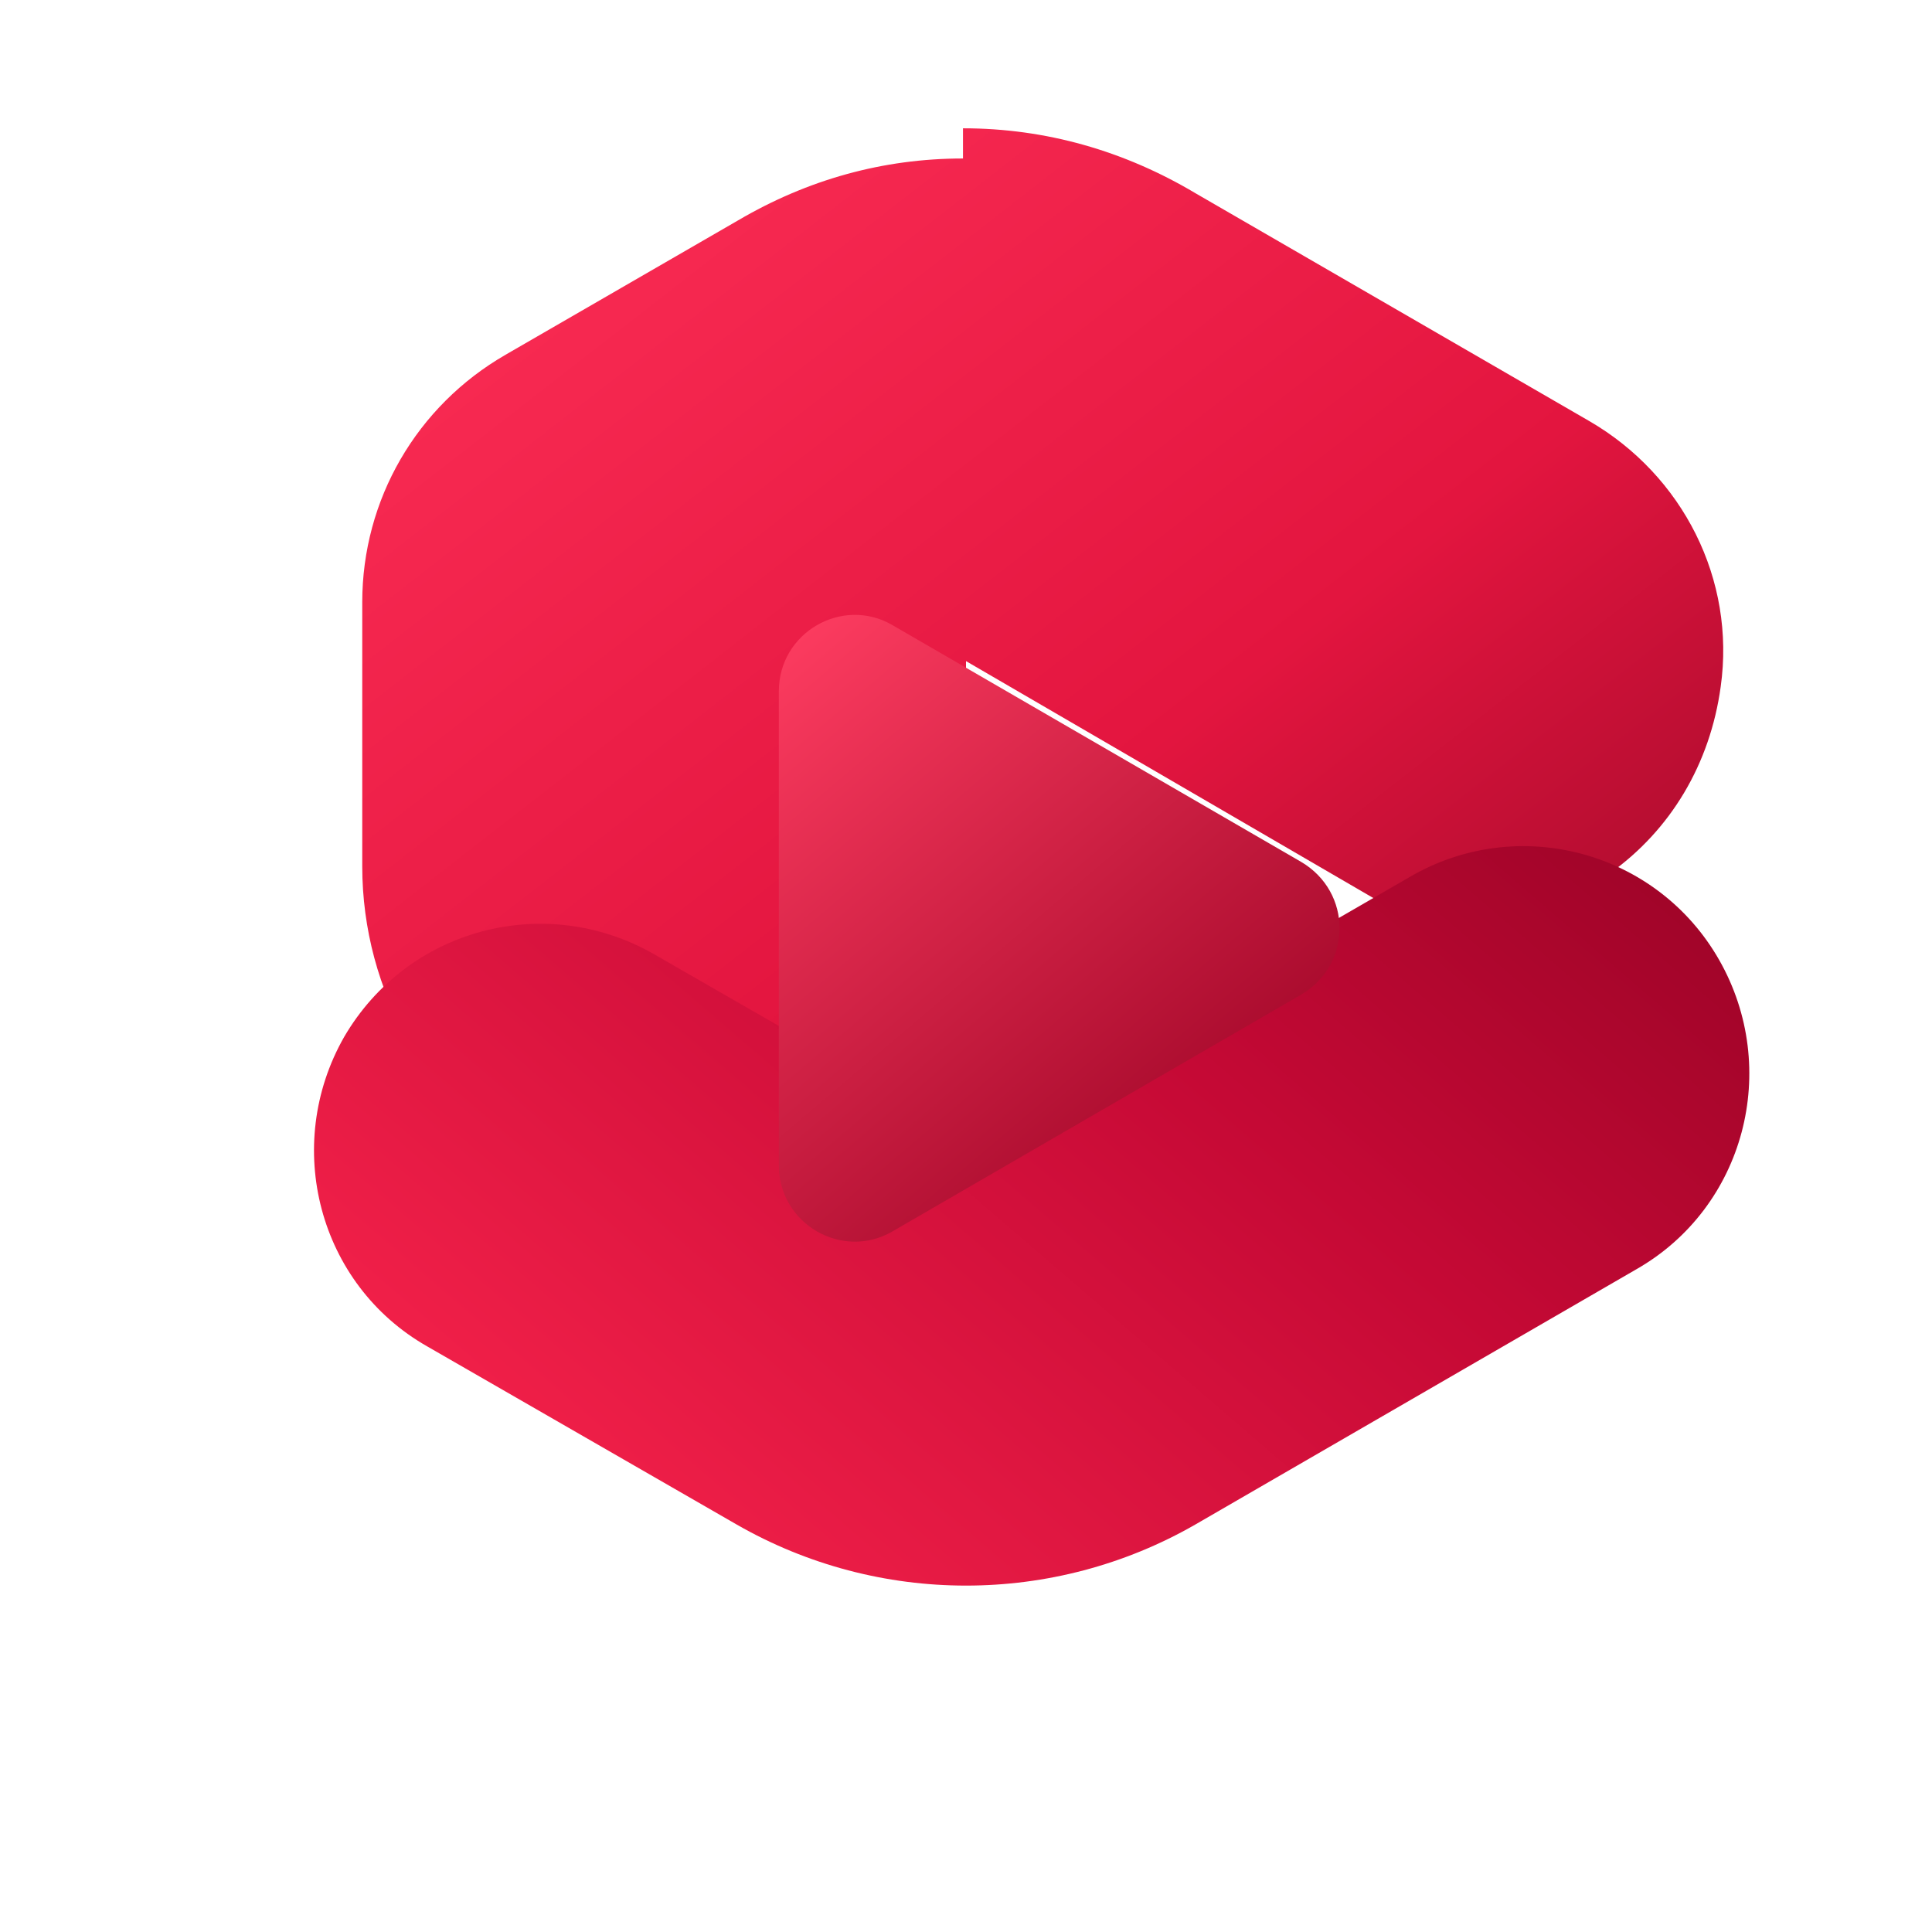
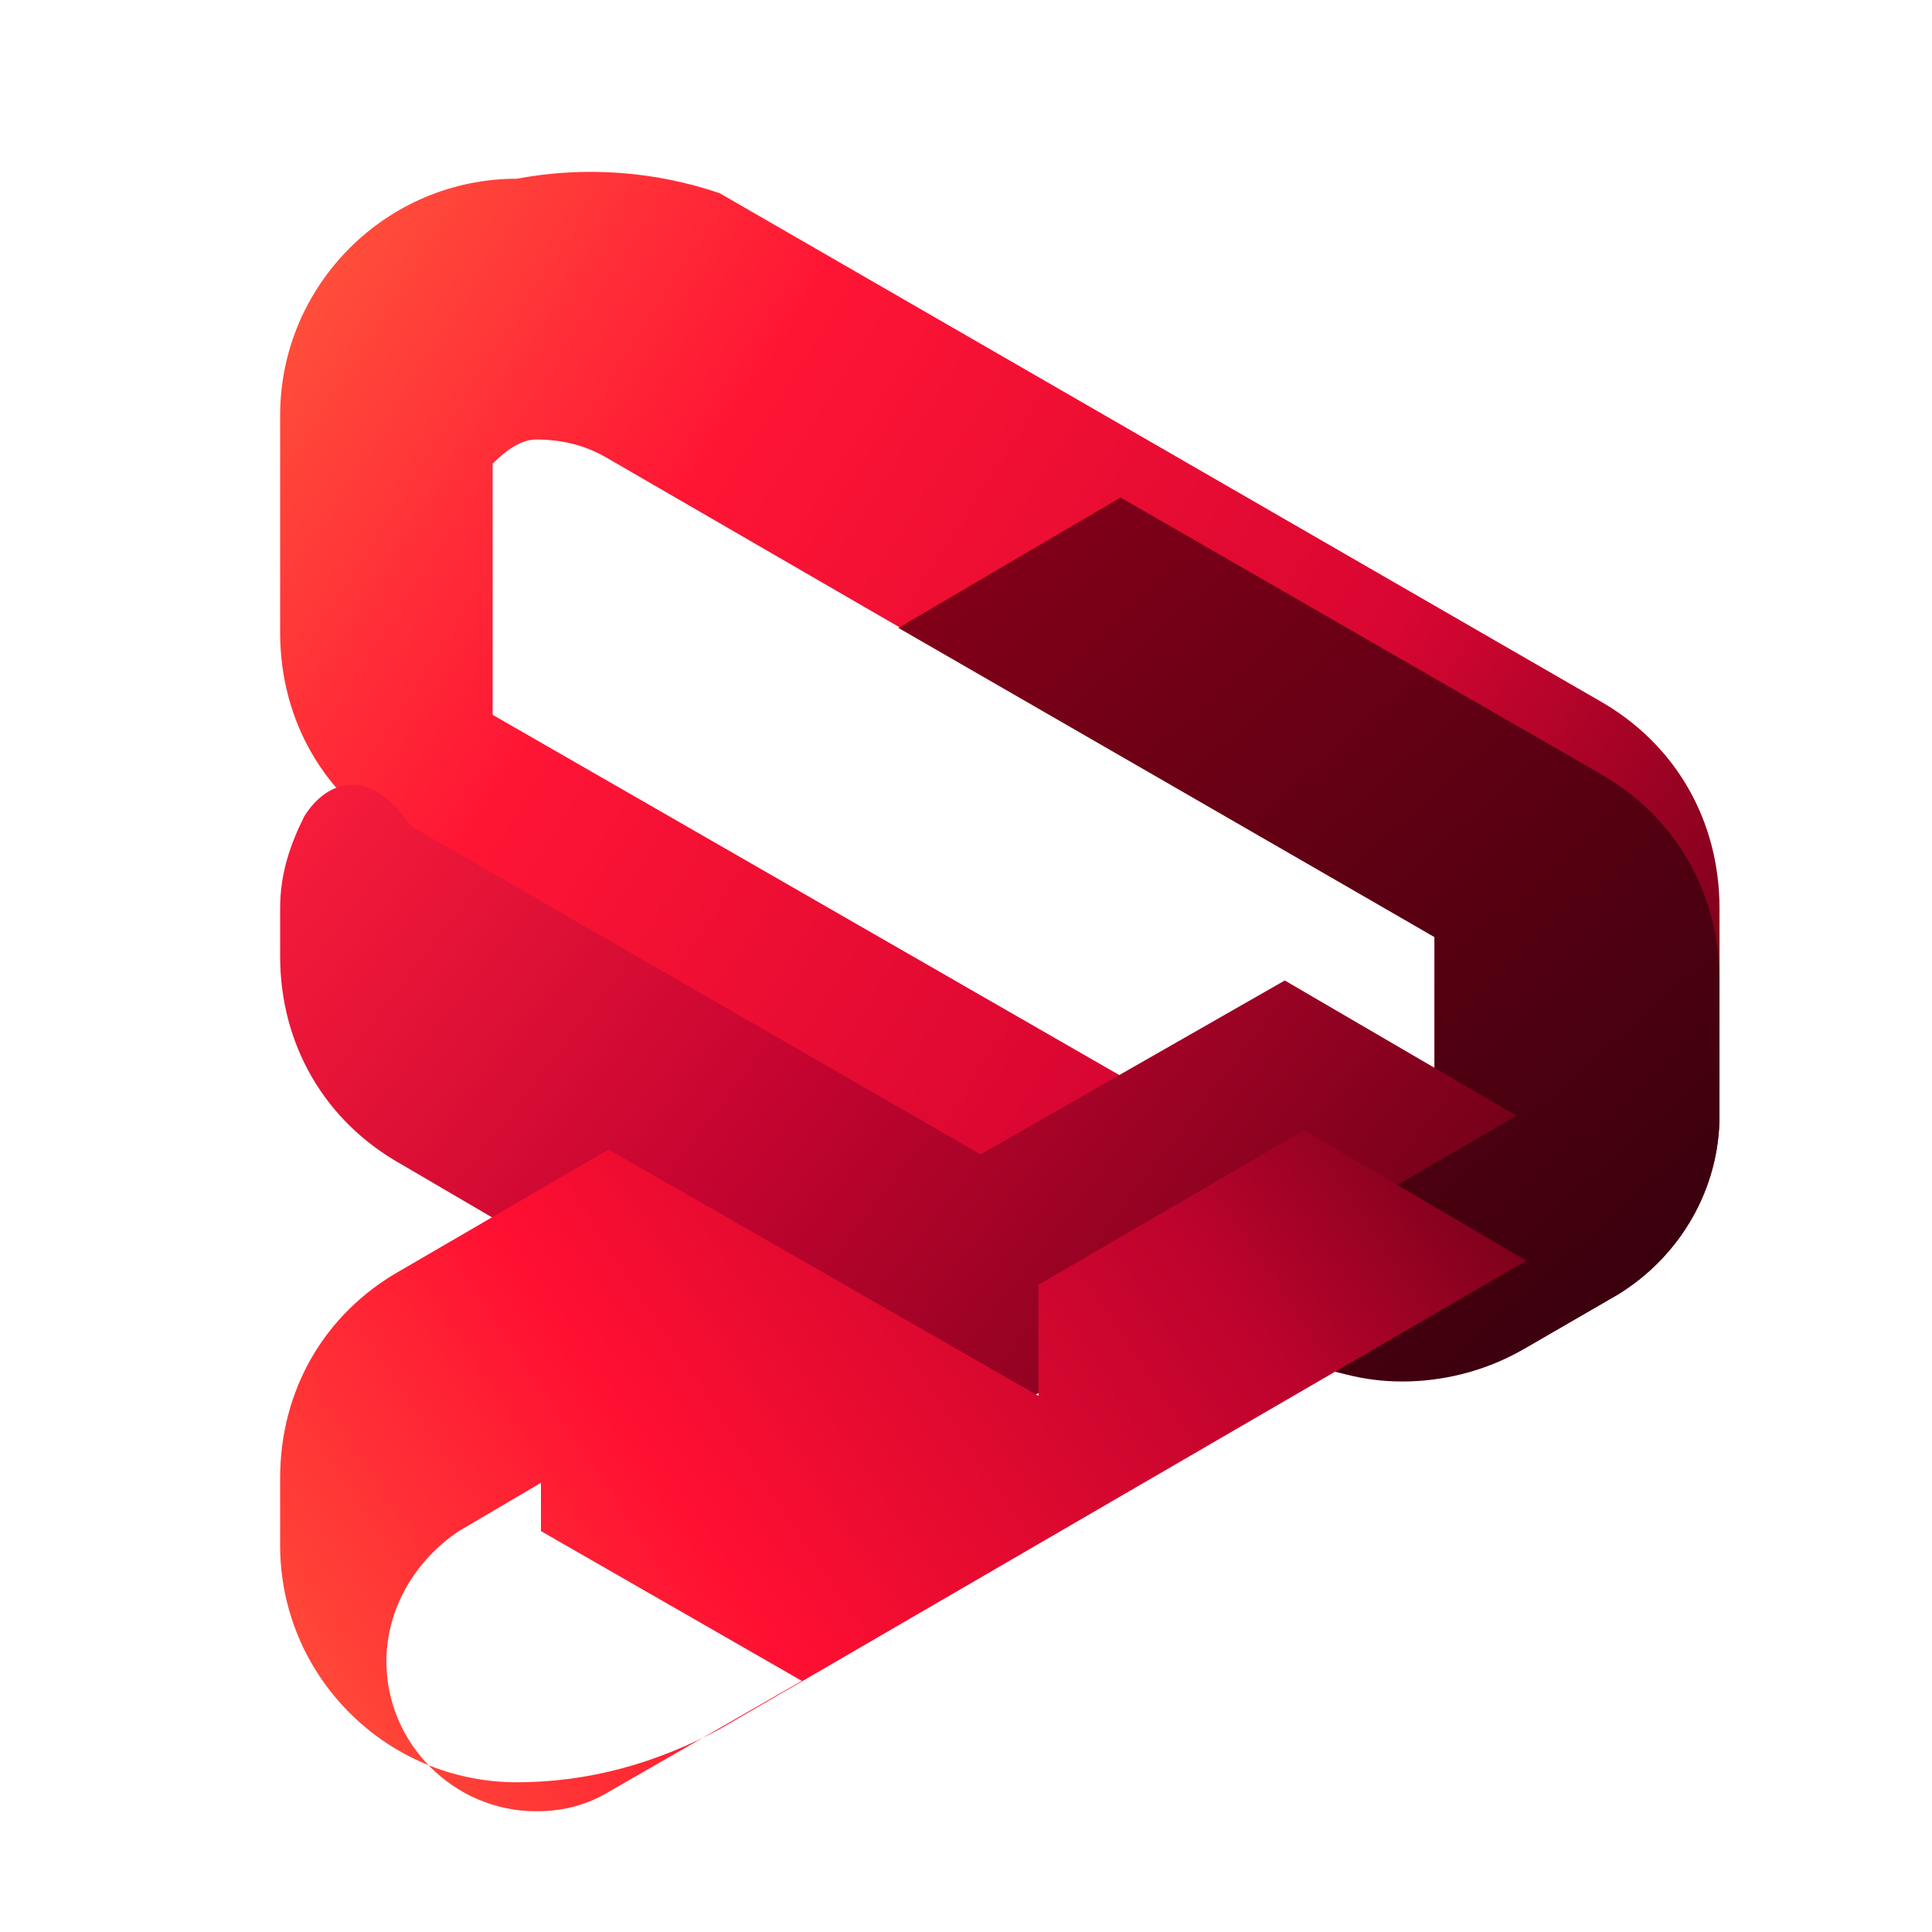
- <svg xmlns="http://www.w3.org/2000/svg" viewBox="0 0 128 128" role="img" aria-labelledby="title">
+ <svg xmlns="http://www.w3.org/2000/svg" viewBox="0 0 400 400" role="img" aria-labelledby="title desc">
  <defs>
-     <linearGradient id="scarletA" x1="20" y1="10" x2="104" y2="118" gradientUnits="userSpaceOnUse">
-       <stop stop-color="#ff3158" />
-       <stop offset=".48" stop-color="#e3153f" />
-       <stop offset="1" stop-color="#680018" />
+     <linearGradient id="ribbonTop" x1="52" y1="36" x2="330" y2="212" gradientUnits="userSpaceOnUse">
+       <stop offset="0" stop-color="#ff503b" />
+       <stop offset=".28" stop-color="#ff1534" />
+       <stop offset=".7" stop-color="#d80632" />
+       <stop offset="1" stop-color="#7a001b" />
    </linearGradient>
-     <linearGradient id="scarletB" x1="108" y1="18" x2="28" y2="111" gradientUnits="userSpaceOnUse">
-       <stop stop-color="#7d001d" />
-       <stop offset=".48" stop-color="#c50935" />
-       <stop offset="1" stop-color="#ff274f" />
+     <linearGradient id="ribbonMid" x1="54" y1="114" x2="274" y2="284" gradientUnits="userSpaceOnUse">
+       <stop offset="0" stop-color="#ff203d" />
+       <stop offset=".48" stop-color="#c50430" />
+       <stop offset="1" stop-color="#690016" />
    </linearGradient>
-     <linearGradient id="play" x1="48" y1="44" x2="82" y2="84" gradientUnits="userSpaceOnUse">
-       <stop stop-color="#ff3d61" />
-       <stop offset="1" stop-color="#960022" />
+     <linearGradient id="ribbonLow" x1="58" y1="350" x2="292" y2="194" gradientUnits="userSpaceOnUse">
+       <stop offset="0" stop-color="#ff4838" />
+       <stop offset=".3" stop-color="#ff0f32" />
+       <stop offset=".72" stop-color="#bd032d" />
+       <stop offset="1" stop-color="#620014" />
+     </linearGradient>
+     <linearGradient id="ribbonShade" x1="188" y1="94" x2="330" y2="254" gradientUnits="userSpaceOnUse">
+       <stop offset="0" stop-color="#830019" />
+       <stop offset="1" stop-color="#39000d" />
    </linearGradient>
  </defs>
-   <path fill="url(#scarletA)" d="M63.8 8.5c5.5 0 10.7 1.5 15.4 4.3l26.1 15.1c6.2 3.6 9.7 10.5 8.7 17.6-.7 5.1-3.3 9.5-7.4 12.4-3.8 2.7-8.6 3.8-13.2 3L64 43.8V94L35.6 77.6C28.4 73.4 24 65.7 24 57.4V39.9c0-6.8 3.6-13 9.5-16.4l15.4-8.9c4.6-2.7 9.6-4.1 14.9-4.1z" />
-   <path fill="url(#scarletB)" d="M22.8 68.7c4.2-7.2 13.3-9.6 20.5-5.5L64 75.1l29.4-17c7.2-4.2 16.4-1.7 20.5 5.5 4.1 7.2 1.7 16.4-5.5 20.5L79.2 101c-9.4 5.4-21 5.4-30.4 0L28.3 89.2c-7.2-4.1-9.6-13.3-5.5-20.5z" />
-   <path fill="url(#play)" d="M51.6 45.8c0-3.9 4.2-6.3 7.5-4.4l27.1 15.7c3.4 2 3.4 6.8 0 8.8L59.1 81.6c-3.3 1.9-7.5-.5-7.5-4.4V45.8z" />
+   <g transform="translate(16 12)">
+     <path fill="url(#ribbonTop)" d="M91 25c-27 0-49 22-49 49v45c0 18 9 34 25 43l181 105c16 9 36 9 52 0l19-11c13-8 21-22 21-37v-43c0-18-9-34-25-43L133 28a83 83 0 0 0-42-3zm4 54c5 0 10 1 15 4l171 99v34l-28 16L86 136V84c3-3 6-5 9-5z" />
+     <path fill="url(#ribbonShade)" d="M254 232l27-16v-34L170 118l46-27 99 57c16 9 25 25 25 43v28c0 15-8 29-21 37l-19 11c-15 9-34 9-46 2z" />
+     <path fill="url(#ribbonMid)" d="M69 159l118 68 63-36 48 28-100 58c-15 9-34 9-49 0L67 229c-16-9-25-25-25-43v-10c0-7 2-13 5-19 5-8 14-10 22 2z" />
+     <path fill="url(#ribbonLow)" d="M199 277l-89-51-43 25c-16 9-25 25-25 43v14c0 27 22 49 49 49 15 0 29-4 42-11l167-97-46-27-55 32zm-103 28l54 31-40 23c-5 3-10 4-15 4-17 0-31-14-31-31 0-11 6-21 15-27l17-10z" />
+   </g>
</svg>
